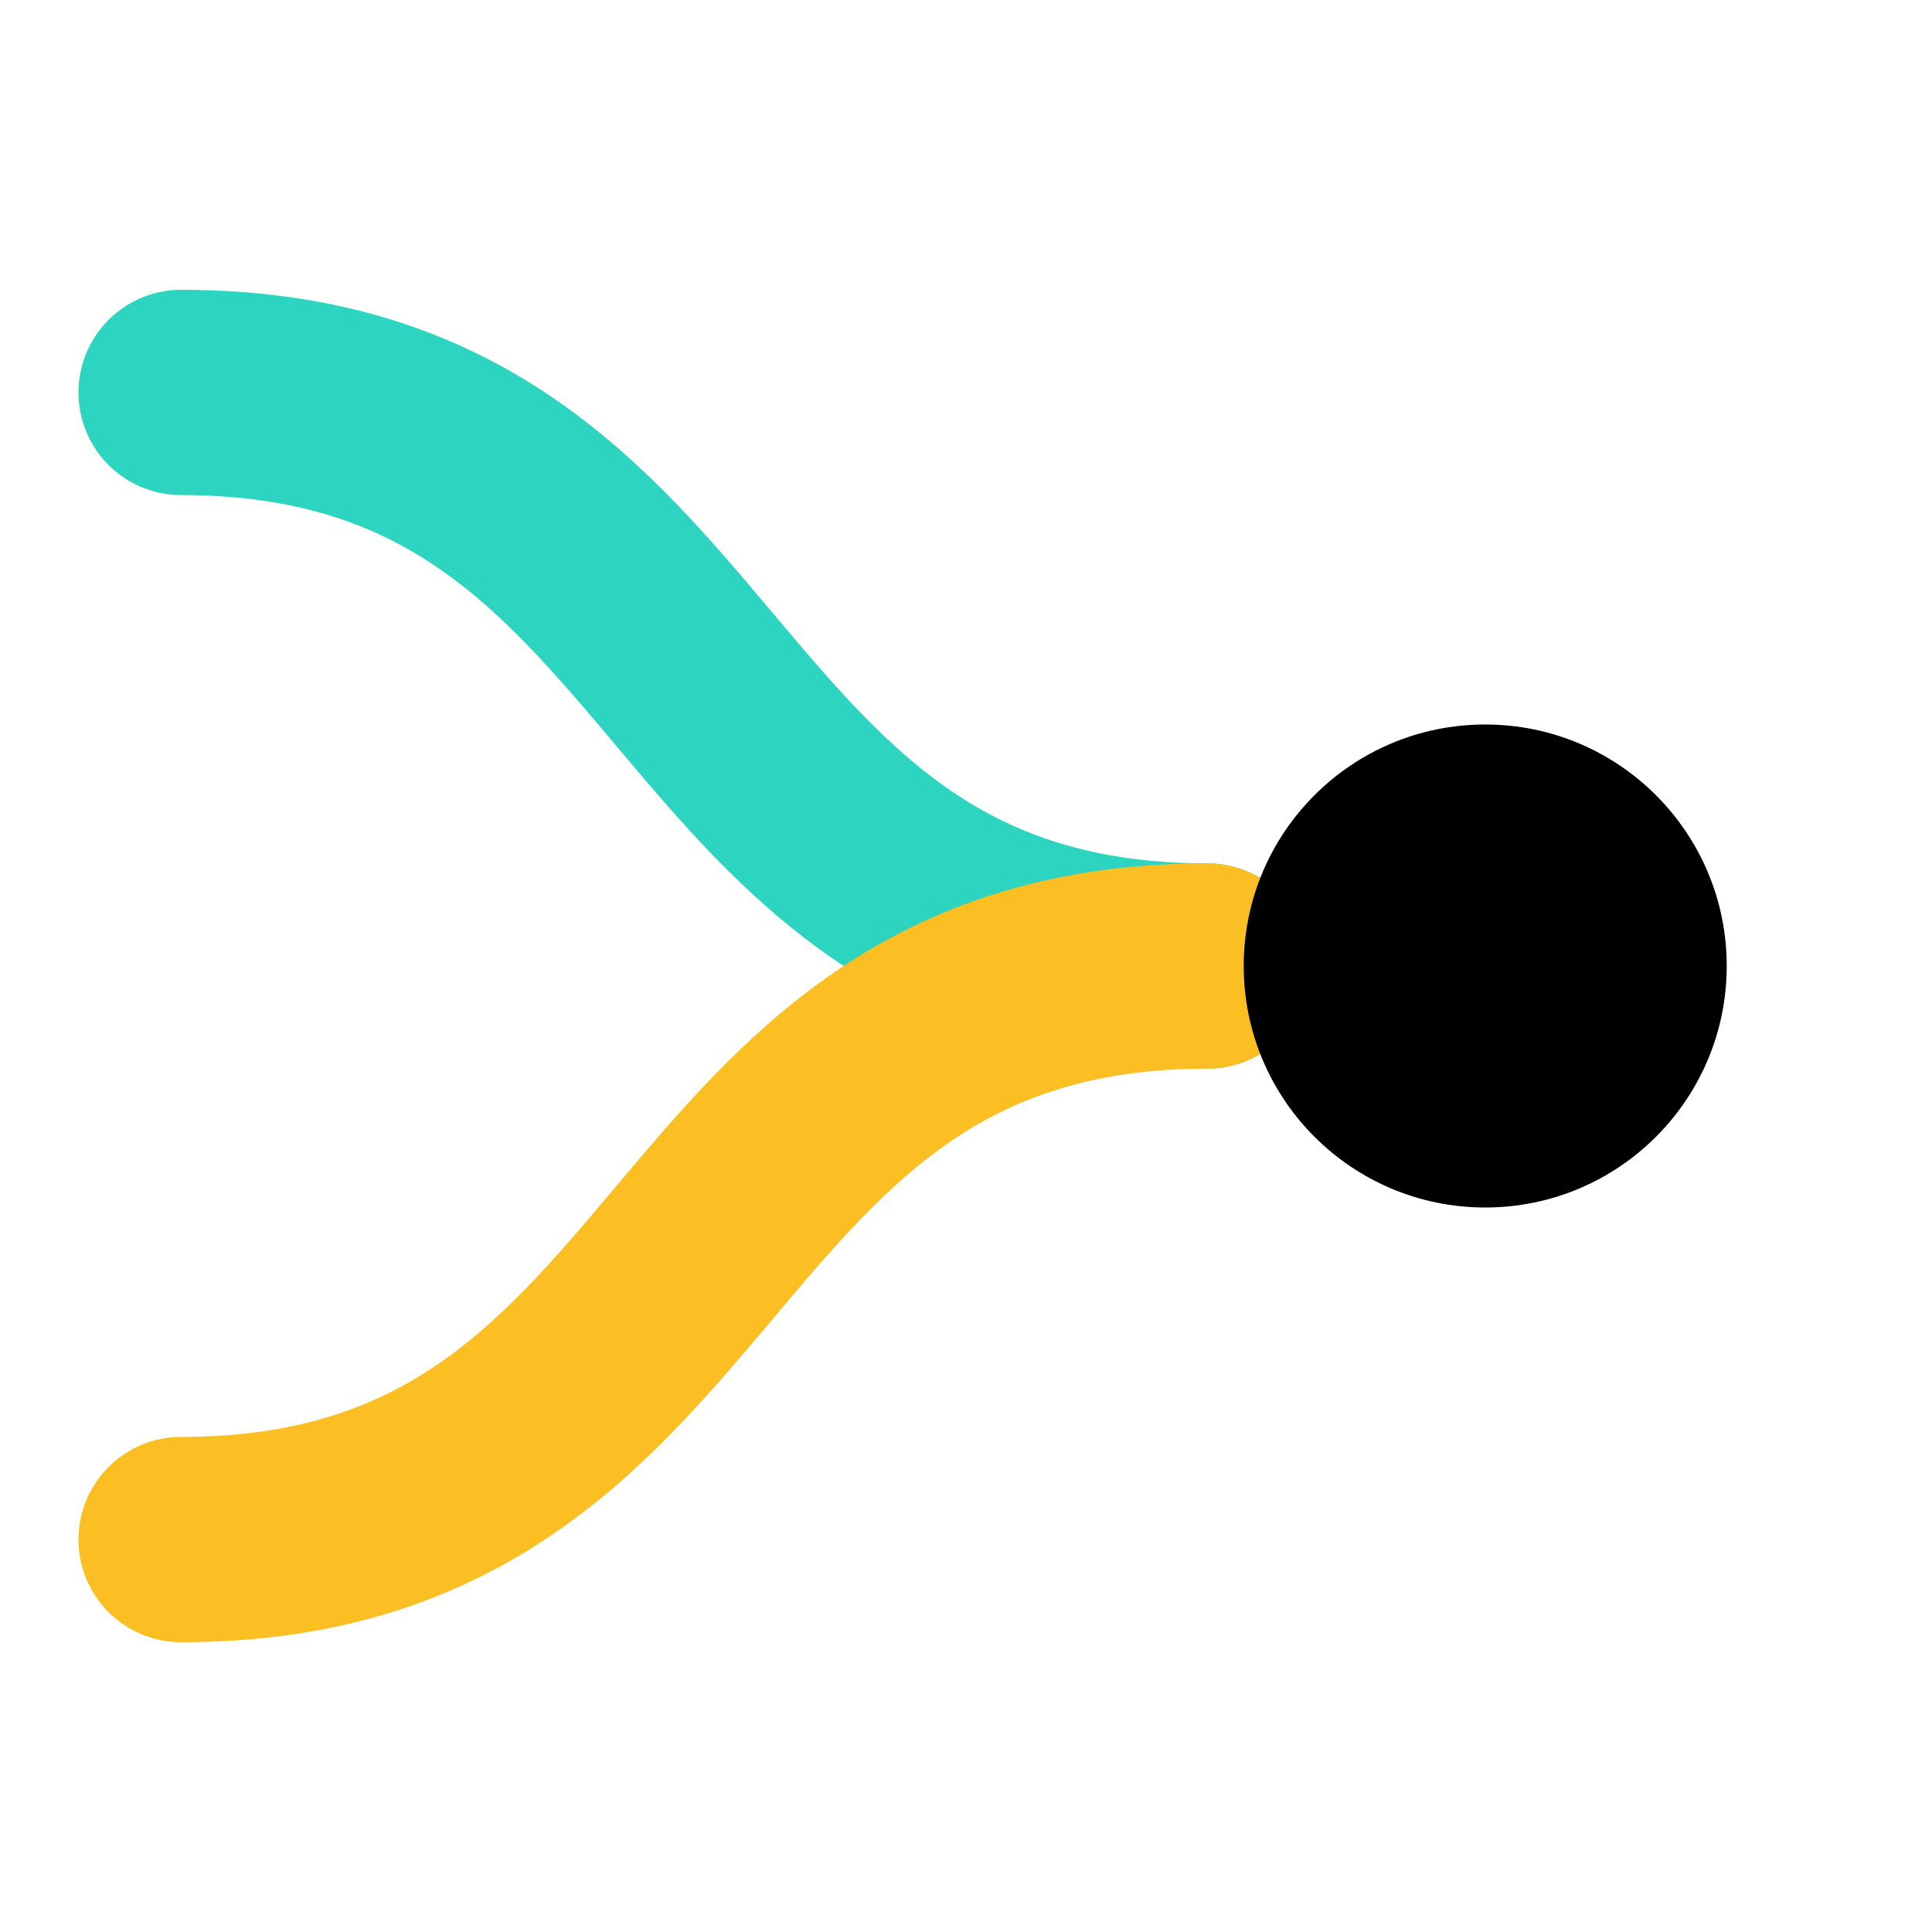
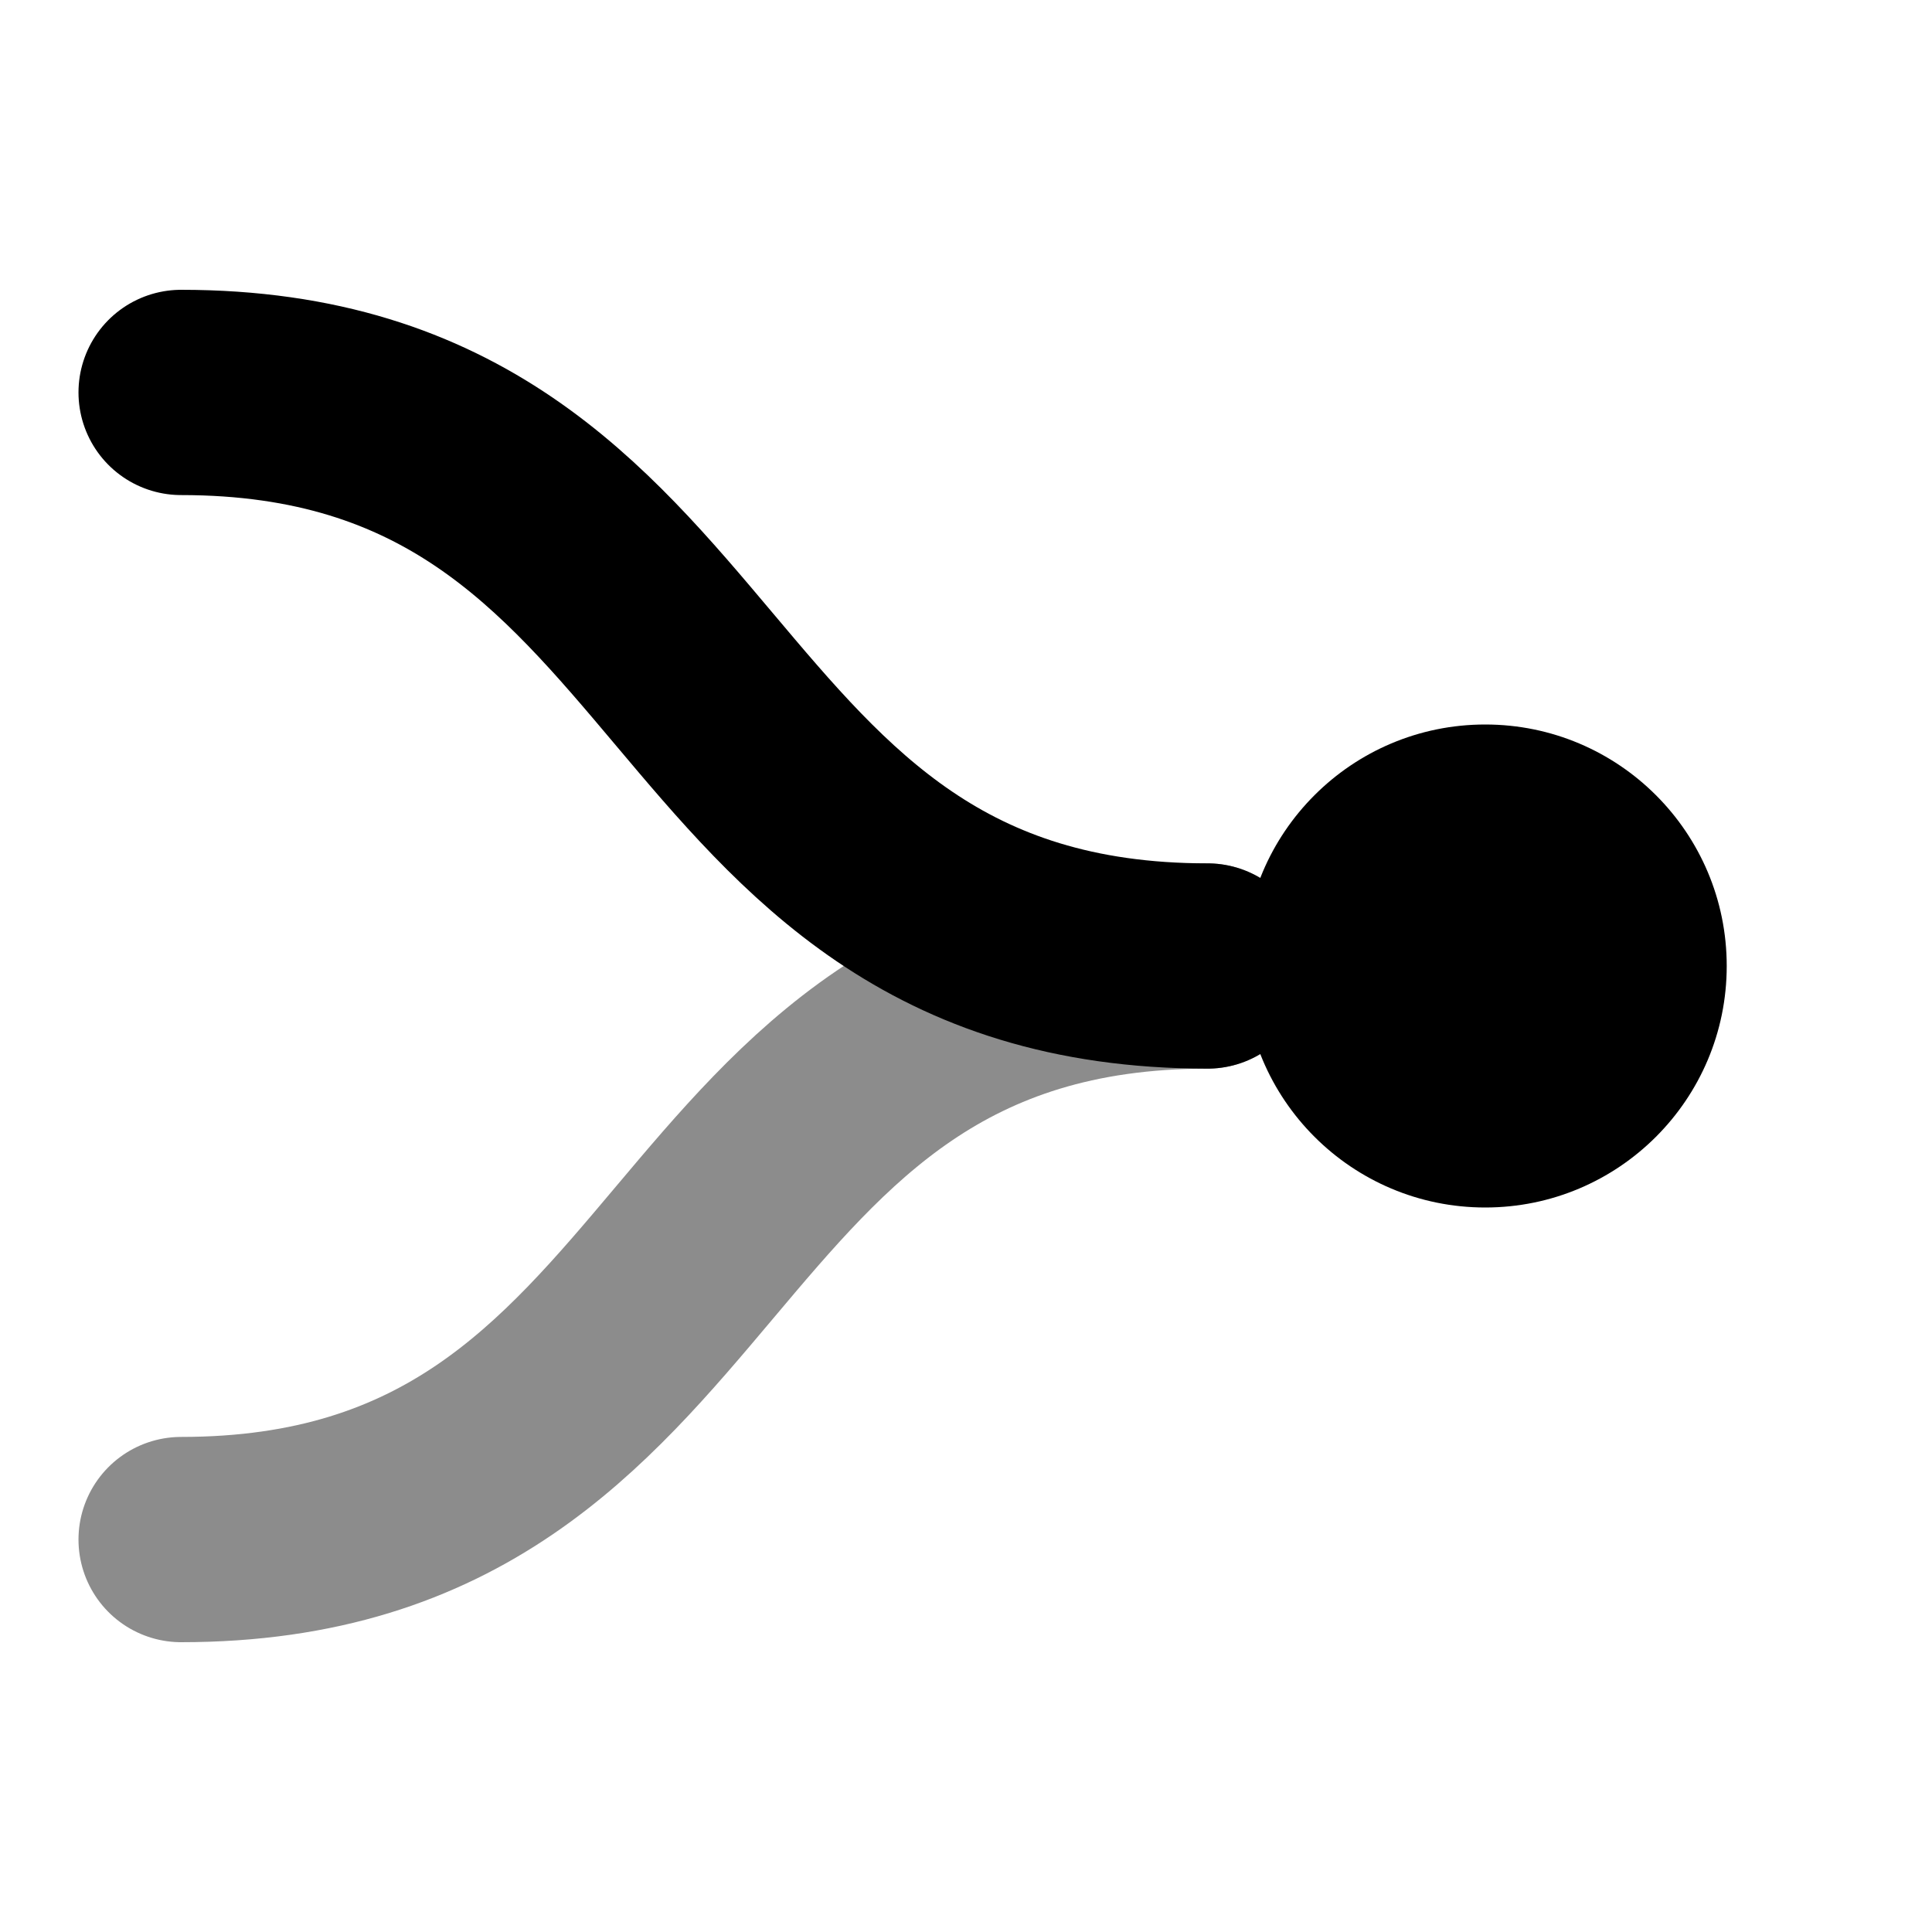
<svg xmlns="http://www.w3.org/2000/svg" viewBox="0 0 32 32" fill="none" role="img" aria-label="SlowAPI">
-   <path d="M3 6.5C12 6.5 11 16 20 16" stroke="#2dd4bf" stroke-width="3.4" stroke-linecap="round" />
-   <path d="M3 25.5C12 25.5 11 16 20 16" stroke="#fbbf24" stroke-width="3.4" stroke-linecap="round" />
+   <path d="M3 6.5C12 6.5 11 16 20 16" stroke="currentColor" stroke-width="3.4" stroke-linecap="round" />
+   <path d="M3 25.5C12 25.5 11 16 20 16" stroke="currentColor" stroke-width="3.4" stroke-linecap="round" opacity="0.45" />
  <circle cx="24.6" cy="16" r="4" fill="currentColor" />
</svg>
